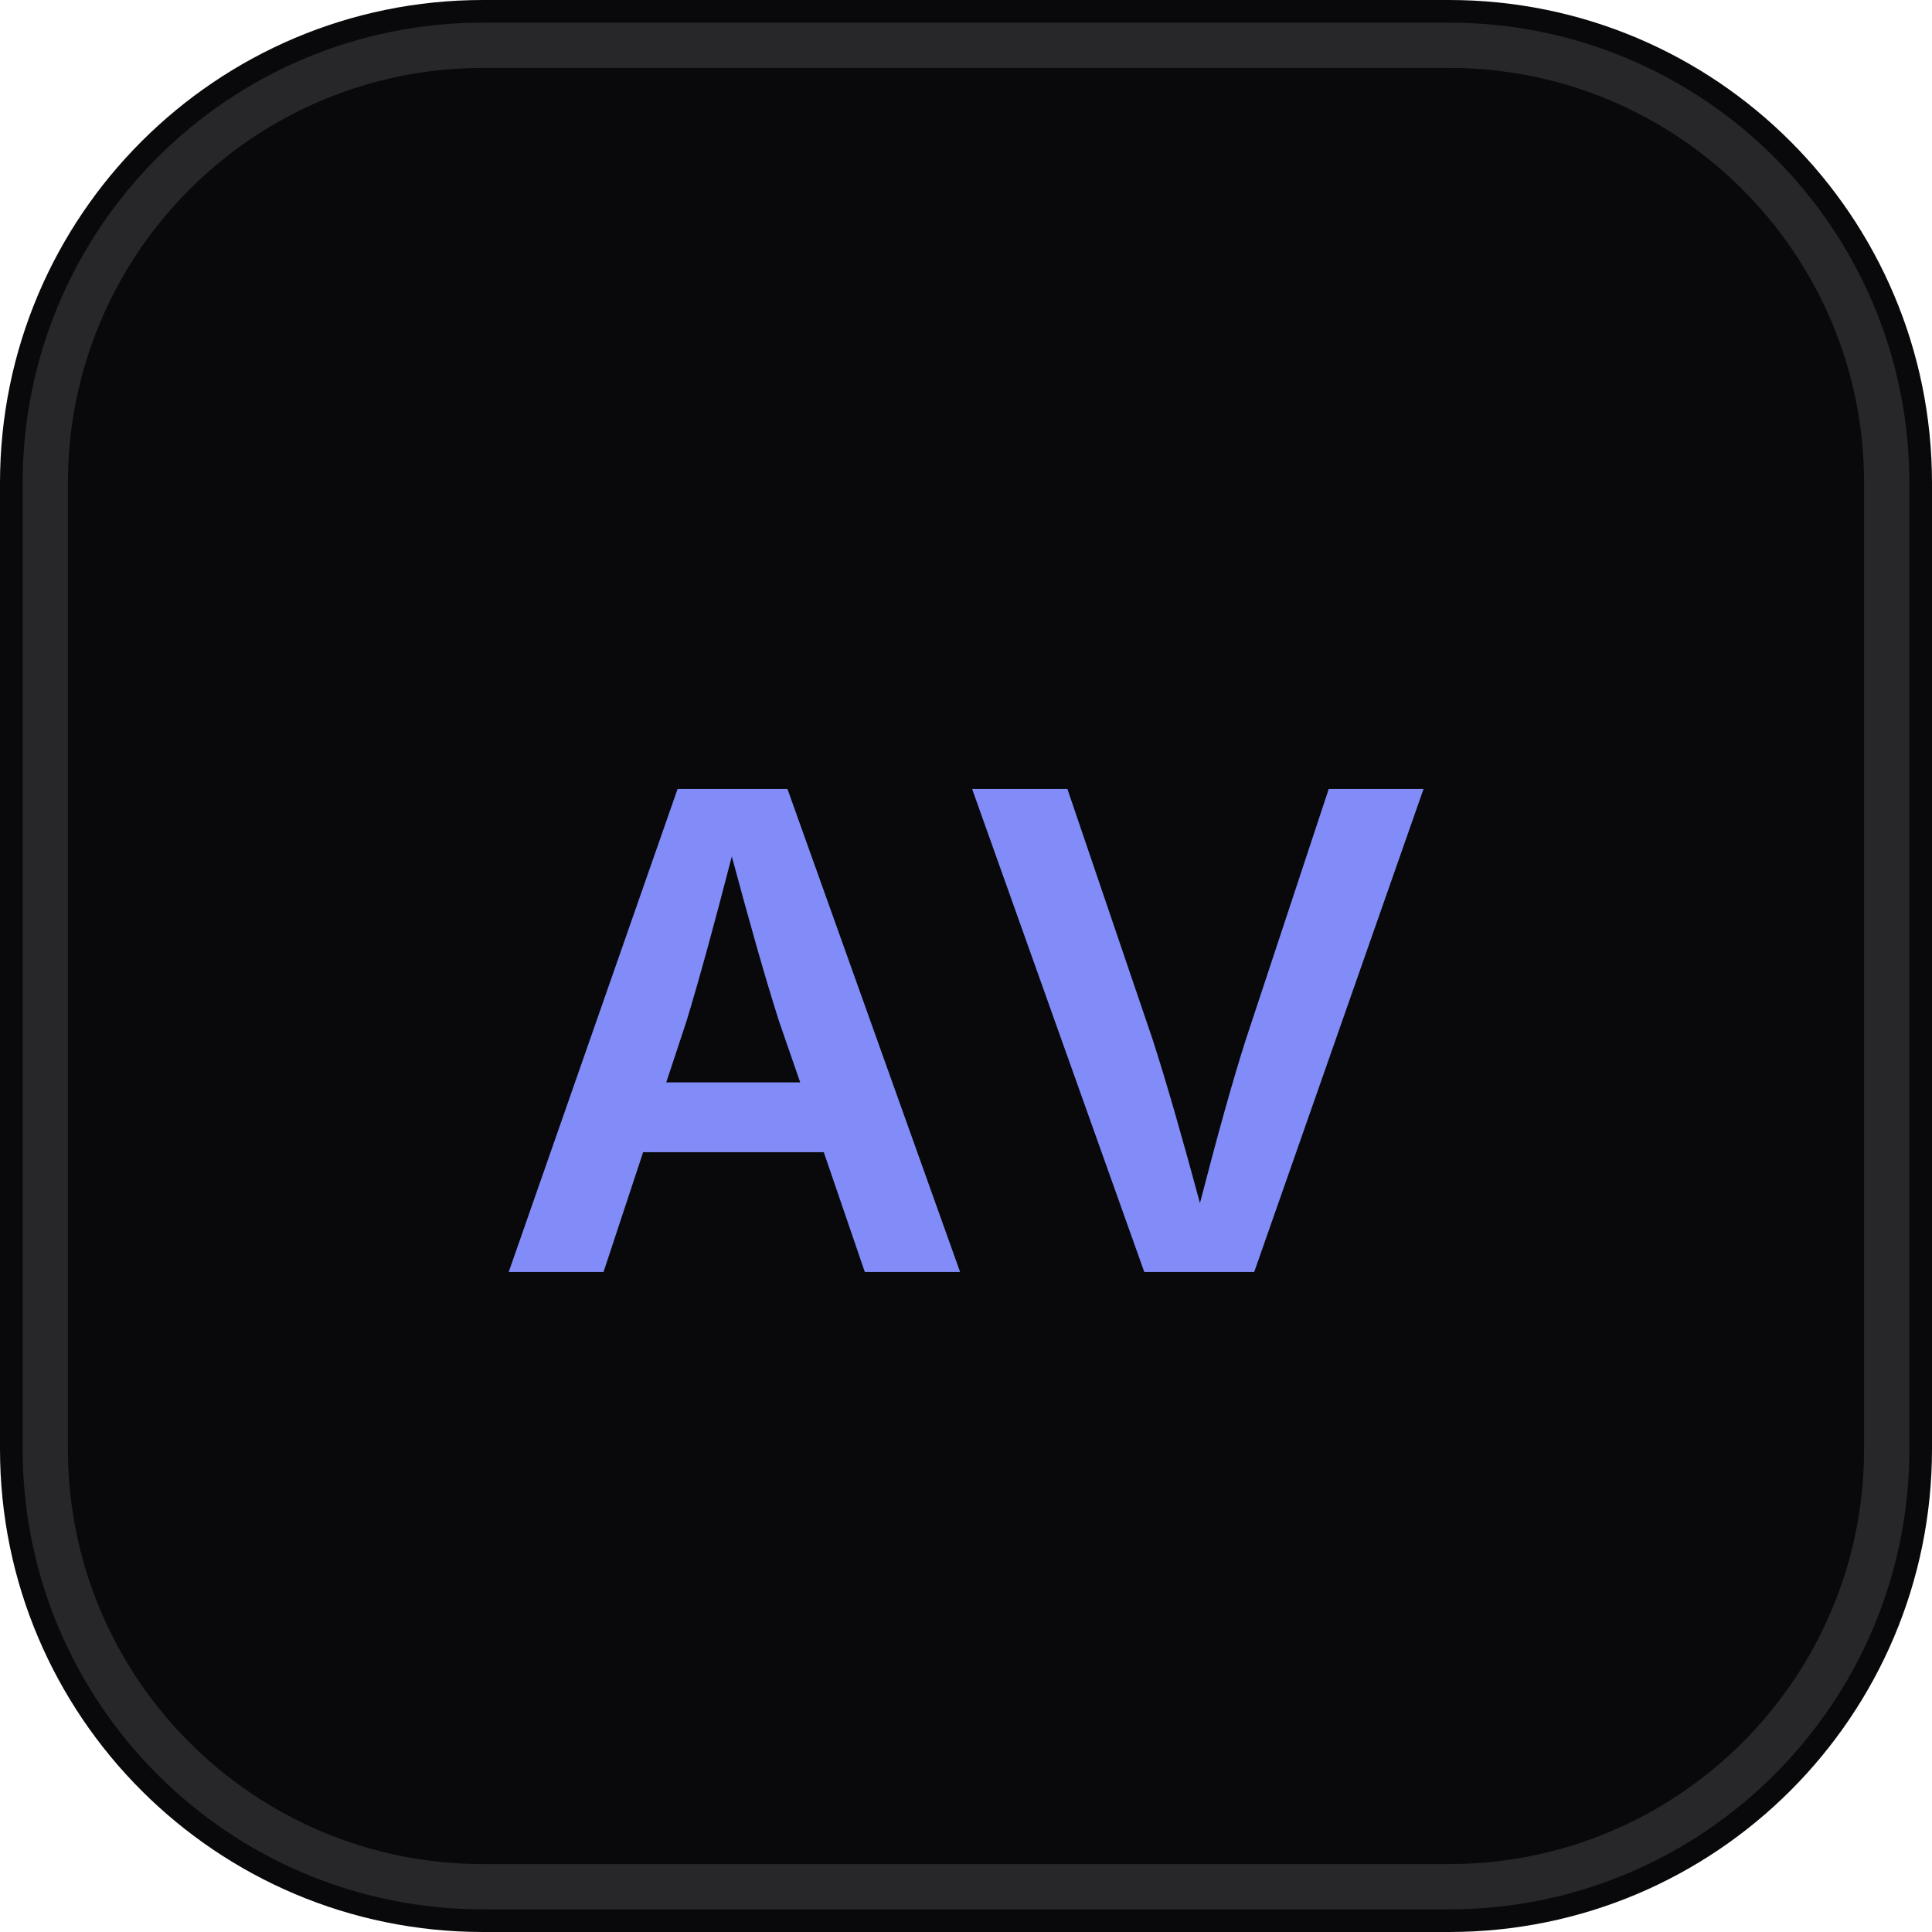
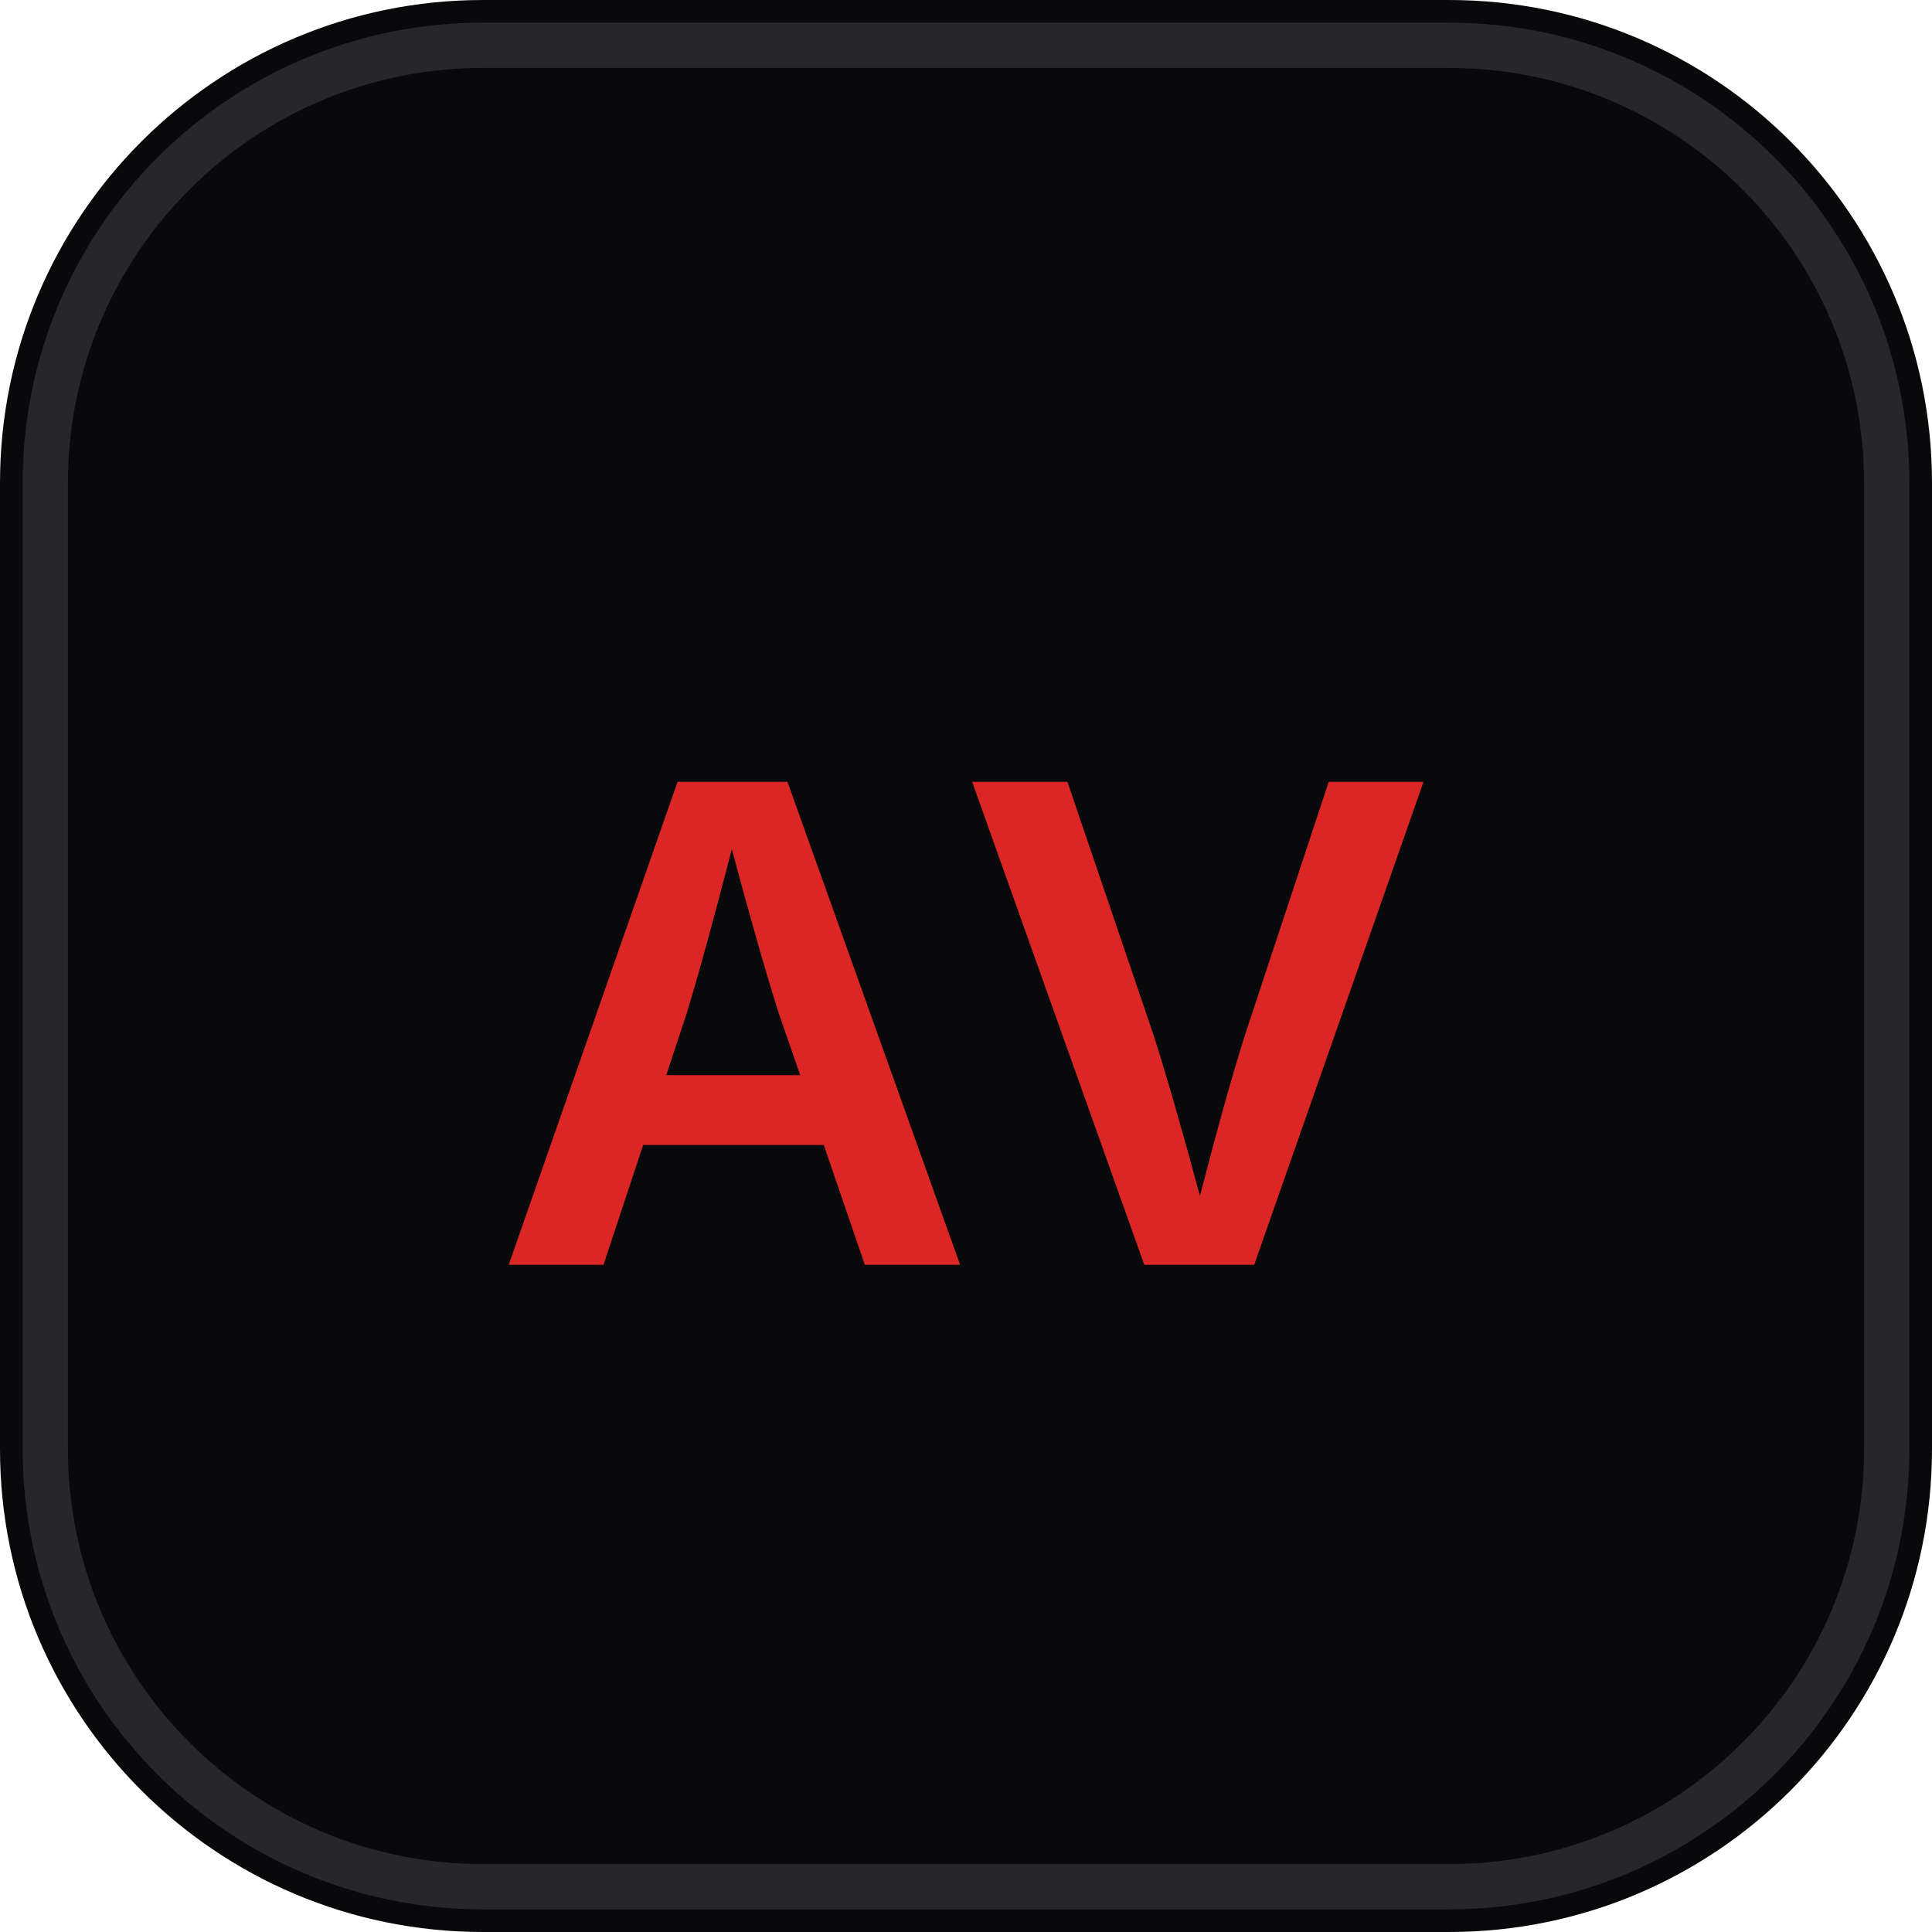
<svg xmlns="http://www.w3.org/2000/svg" width="64" height="64" viewBox="0 0 64 64">
  <rect width="64" height="64" rx="16" fill="#09090B" />
  <rect x="1.5" y="1.5" width="61" height="61" rx="14.5" fill="none" stroke="#27272A" stroke-width="1.5" />
-   <text x="32" y="34" font-family="Inter, -apple-system, Segoe UI, Helvetica, Arial, sans-serif" font-size="22" font-weight="600" letter-spacing="1" fill="#818CF8" text-anchor="middle" dominant-baseline="middle">AV</text>
+   <text x="50%" y="50%" dy="0.08em" font-family="Inter, -apple-system, Segoe UI, Helvetica, Arial, sans-serif" font-size="22" font-weight="600" letter-spacing="1" fill="#DC2626" text-anchor="middle" dominant-baseline="middle">AV</text>
</svg>
